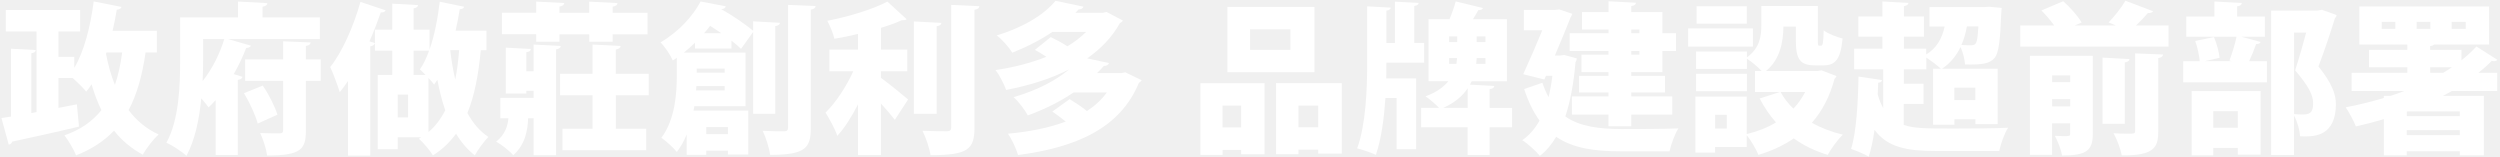
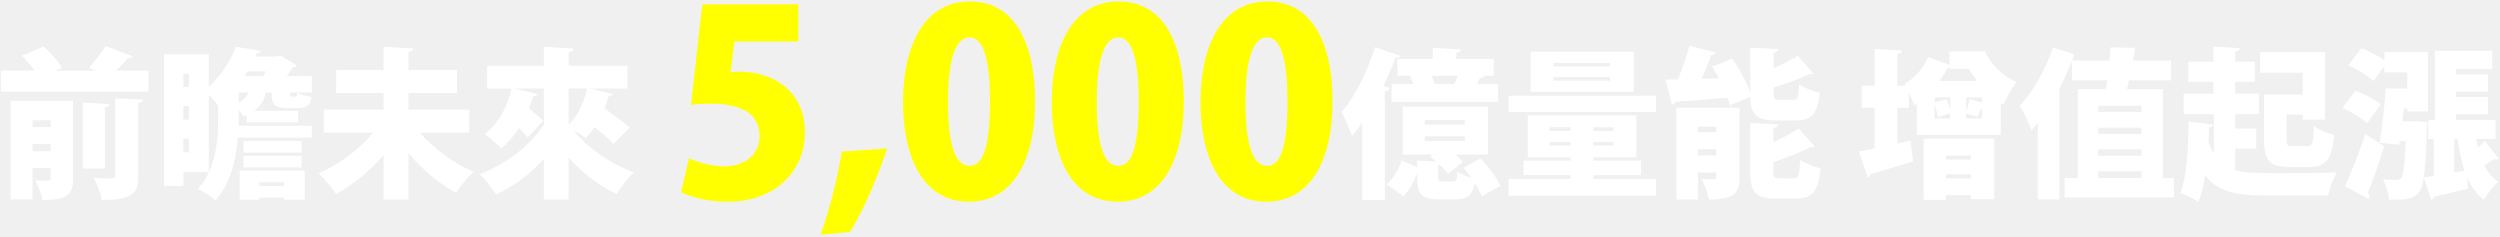
- <svg xmlns="http://www.w3.org/2000/svg" width="798" height="50" viewBox="0 0 798 50" fill="none">
-   <path d="M50.085 16.74H46.47C45.435 23.955 43.74 30.09 41.055 35.145C43.53 38.445 46.68 41.13 50.64 42.93C48.945 44.43 46.665 47.37 45.585 49.38C41.865 47.37 38.835 44.79 36.405 41.7C33.255 45 29.295 47.625 24.285 49.59C23.61 47.835 21.765 44.685 20.565 43.2C25.665 41.445 29.49 38.76 32.37 35.16C31.125 32.64 30.105 29.85 29.22 26.91C28.71 27.735 28.14 28.515 27.525 29.235C26.595 28.095 24.735 26.25 23.19 24.9H18.66V34.44L24.54 33.3L25.215 40.41C17.475 42.27 9.18 44.07 3.87 45.21C3.765 45.78 3.255 46.08 2.79 46.185L0.465 37.68L3.51 37.215V15.555L11.4 15.975C11.355 16.545 10.935 16.845 10.005 17.01V36.09L11.655 35.775V10.05H1.86V3.195H25.575V10.05H18.66V18.15H23.715V21.66C26.865 16.395 28.875 8.46 29.91 0.465L38.775 2.22C38.625 2.73 38.1 3.045 37.275 3.09C36.915 5.355 36.45 7.635 35.94 9.84H50.07V16.755L50.085 16.74ZM33.99 16.74L33.84 17.205C34.515 20.715 35.445 24.06 36.675 27.105C37.755 24.06 38.475 20.61 39 16.74H34.005H33.99Z" fill="white" />
-   <path d="M72.765 12.465L80.085 14.58C79.875 15.045 79.365 15.3 78.585 15.3C77.61 17.88 76.26 20.76 74.61 23.655L77.4 24.525C77.295 24.99 76.83 25.395 75.9 25.5V49.485H68.835V31.95C68.115 32.775 67.335 33.555 66.57 34.275C66 33.495 65.175 32.415 64.245 31.38C63.63 37.935 62.235 44.79 59.505 49.74C58.17 48.45 54.87 46.29 53.115 45.57C57.195 38.145 57.495 27.105 57.495 19.47V5.55H75.96V0.495L85.35 1.005C85.305 1.575 84.885 1.935 83.805 2.145V5.55H102.105V12.465H72.765ZM64.83 12.465V19.53C64.83 21.435 64.785 23.61 64.68 25.875C67.83 21.96 70.305 16.755 71.595 12.465H64.845H64.83ZM82.26 39.435C81.585 36.81 79.68 32.73 77.88 29.745L83.865 27.315C85.83 30.15 87.735 33.96 88.56 36.6L82.275 39.435H82.26ZM102.375 18.96V25.815H97.635V41.7C97.635 47.73 95.985 49.635 85.26 49.635C85.005 47.565 84.015 44.475 83.04 42.465C85.47 42.57 88.35 42.57 89.235 42.57C90.06 42.57 90.375 42.315 90.375 41.595V25.815H78.255V18.96H90.375V13.185L99.135 13.545C99.09 14.115 98.73 14.475 97.635 14.685V18.96H102.375Z" fill="white" />
-   <path d="M111.075 25.875C110.205 27.165 109.32 28.35 108.45 29.43C107.88 27.525 106.29 23.235 105.405 21.39C109.125 16.8 112.83 8.55 115.05 0.615L123.09 3.3C122.88 3.765 122.37 4.02 121.545 3.975C120.465 7.065 119.28 10.17 117.93 13.2L119.685 13.77C119.535 14.235 119.07 14.64 118.185 14.805V49.665H111.075V25.89V25.875ZM155.265 16.02H153.465C152.745 23.7 151.5 30.465 149.19 36.075C150.885 39.165 153.06 41.85 155.895 43.71C154.605 45 152.49 47.835 151.56 49.59C149.13 47.685 147.18 45.36 145.575 42.675C143.565 45.405 141.195 47.73 138.195 49.59C137.325 48.15 135.105 45.465 133.71 44.28L134.49 43.815H126.96V47.625H120.57V23.91H125.205V16.17H119.685V9.465H125.205V1.17L133.455 1.635C133.41 2.145 132.99 2.505 132.015 2.67V9.48H137.115V15.825C138.66 11.385 139.74 5.925 140.37 0.555L148.155 2.16C148.005 2.67 147.54 2.94 146.76 2.94C146.4 5.205 145.935 7.53 145.425 9.795H155.28V16.035L155.265 16.02ZM130.26 37.47V30.195H126.96V37.47H130.26ZM135.825 23.91C135.21 23.235 134.535 22.62 134.025 22.155C135.165 20.55 136.14 18.495 136.965 16.17H132.015V23.91H135.825ZM136.755 42.165C138.975 40.305 140.73 37.935 142.125 35.205C141.045 32.055 140.22 28.755 139.605 25.455C139.29 25.965 138.93 26.49 138.57 27C138.165 26.43 137.49 25.665 136.77 24.885V42.165H136.755ZM143.715 16.065C144.075 19.11 144.585 22.26 145.32 25.395C145.89 22.5 146.295 19.365 146.55 16.005H143.76L143.715 16.05V16.065Z" fill="white" />
-   <path d="M170.325 14.22L178.995 14.685C178.95 15.255 178.53 15.555 177.495 15.765V49.545H170.325V37.74H168.57C168.465 41.55 167.64 46.2 163.83 49.545C162.645 48.15 160.065 46.14 158.37 45.21C161.205 42.99 162.09 40.155 162.285 37.74H159.705V31.245H170.325V28.98H168V29.85H161.445V15.21L169.44 15.63C169.395 16.2 169.035 16.5 168 16.665V22.755H170.325V14.25V14.22ZM171.15 13.29V10.92H160.215V4.065H171.15V0.51L180.12 0.975C180.075 1.545 179.61 1.905 178.575 2.115V4.08H188.07V0.525L197.1 0.99C197.055 1.605 196.635 1.92 195.555 2.13V4.095H206.7V10.95H195.555V13.32H188.085V10.95H178.59V13.32H171.165L171.15 13.29ZM207.09 30.405H196.575V41.085H206.265V47.94H179.55V41.085H189.135V30.405H178.77V23.55H189.135V14.22L198.105 14.685C198.06 15.255 197.595 15.615 196.56 15.825V23.565H207.075V30.42L207.09 30.405Z" fill="white" />
-   <path d="M247.47 36.33H240.405V10.185L236.535 15.6C235.71 14.775 234.675 13.905 233.49 12.975V15.495H221.835V13.635C220.755 14.715 219.57 15.75 218.28 16.785H237.975V33.9H221.625C221.58 34.365 221.475 34.83 221.37 35.295H238.845V49.32H232.35V48.09H225.435V49.425H219.195V42.93C218.37 44.94 217.335 46.845 216.045 48.495C215.07 47.25 212.385 44.775 211.095 44.01C215.58 38.025 216.045 29.625 216.045 23.745V18.435C215.64 18.75 215.22 19.005 214.755 19.305C214.035 17.61 212.13 14.76 210.84 13.53C217.035 9.87 221.25 4.92 223.635 0.48L231.675 2.025C231.525 2.535 231.06 2.895 230.28 2.895L230.235 2.94C234 5.01 237.915 7.785 240.39 9.795V6.81L248.955 7.275C248.91 7.845 248.49 8.145 247.455 8.355V36.3L247.47 36.33ZM222.195 28.86H231.315V27.465H222.285L222.18 28.86H222.195ZM231.315 21.9H222.39V23.19H231.315V21.9ZM230.235 10.605C229.05 9.78 227.865 9 226.68 8.235C226.065 9.06 225.435 9.84 224.715 10.605H230.235ZM232.35 40.56H225.435V42.825H232.35V40.56ZM251.535 1.575L260.355 1.935C260.25 2.505 259.89 2.91 258.81 3.075V40.77C258.81 47.16 257.205 49.44 245.82 49.44C245.565 47.325 244.485 43.92 243.45 41.76C246.285 41.91 249.27 41.91 250.305 41.91C251.175 41.91 251.55 41.595 251.55 40.725V1.59L251.535 1.575Z" fill="white" />
-   <path d="M281.19 22.725V24.84C283.77 26.7 288.615 30.66 289.86 31.755L285.63 38.25C284.49 36.75 282.84 34.845 281.19 33.045V49.5H273.87V33.315C271.905 37.185 269.64 40.785 267.27 43.365C266.55 41.145 264.75 37.95 263.505 35.94C266.91 32.64 270.21 27.48 272.37 22.74H264.735V15.825H273.87V10.83C271.35 11.445 268.815 11.97 266.34 12.375C265.98 10.725 264.9 8.145 264.075 6.645C271.095 5.25 278.565 2.985 283.26 0.51L289.395 6.135C289.08 6.45 288.675 6.45 287.85 6.45C285.945 7.32 283.68 8.145 281.205 8.88V15.84H289.605V22.755H281.205L281.19 22.725ZM300.48 7.305C300.435 7.875 300.015 8.235 298.98 8.385V36.33H291.705V6.84L300.465 7.305H300.48ZM303.63 1.575L312.6 1.98C312.555 2.55 312.195 2.955 311.055 3.12V40.665C311.055 47.625 309.045 49.53 297.03 49.53C296.715 47.37 295.53 43.86 294.45 41.745C297.705 41.895 301.11 41.895 302.235 41.895C303.21 41.895 303.63 41.58 303.63 40.605V1.575Z" fill="white" />
-   <path d="M359.205 23.085L364.41 25.605C364.26 25.965 363.9 26.175 363.54 26.43C357.45 41.13 343.275 47.055 324.975 49.485C324.36 47.475 322.965 44.385 321.72 42.675C328.575 42.06 334.815 40.815 340.185 38.805C338.79 37.665 337.245 36.54 335.91 35.61L341.43 31.635C343.125 32.67 345.24 34.065 346.95 35.445C349.47 33.795 351.645 31.83 353.295 29.52H342.675C338.655 32.25 333.855 34.725 328.08 36.84C327.15 35.085 325.035 32.295 323.535 31.02C331.275 28.755 337.05 25.65 341.115 22.26V22.215C335.19 25.26 328.32 27.315 321.165 28.71C320.49 26.85 319.05 23.97 317.76 22.365C323.49 21.54 329.055 20.1 334.005 18.135C332.76 17.31 331.485 16.53 330.345 15.915L335.4 11.835C337.05 12.615 339.06 13.695 340.71 14.775C342.975 13.44 344.985 11.88 346.695 10.185H335.91C332.355 12.615 328.125 14.82 323.115 16.83C322.08 15.075 319.77 12.495 318.165 11.31C327.24 8.52 333.435 4.455 336.93 0.27L345.855 2.13C345.705 2.64 345.135 3 344.31 3L343.275 4.08H352.035L353.22 3.825L358.425 6.555C358.215 6.915 357.915 7.125 357.495 7.335C355.02 11.82 351.405 15.585 347.025 18.63L353.985 20.13C353.775 20.7 353.205 21.06 352.335 21.06C351.66 21.84 350.94 22.605 350.175 23.325H357.96L359.19 23.07L359.205 23.085Z" fill="white" />
-   <path d="M383.175 49.44V26.55H403.65V49.245H396.18V47.85H390.255V49.455H383.19L383.175 49.44ZM396.165 33.705H390.24V40.665H396.165V33.705ZM419.58 2.205V23.04H391.785V2.205H419.58ZM411.9 15.915V9.36H399.015V15.915H411.9ZM407.31 26.535H428.295V49.02H420.765V47.775H414.48V49.215H407.31V26.52V26.535ZM414.48 40.62H420.765V33.705H414.48V40.62Z" fill="white" />
-   <path d="M442.53 20.04C442.53 22.725 442.53 23.595 442.485 25.035H452.025V47.625H445.785V31.275H442.23C441.81 37.56 440.94 44.325 439.185 49.425C437.745 48.75 434.91 47.775 433.2 47.355C435.99 39.885 436.395 28.02 436.395 21V2.025L443.925 2.43C443.88 2.94 443.46 3.255 442.53 3.405V13.725H445.26V0.525L452.835 0.93C452.79 1.44 452.43 1.755 451.44 1.905V13.71H454.59V19.995H442.53V20.04ZM482.655 34.425V40.62H475.485V49.485H468.465V40.62H453.615V34.425H459.345C458.205 33.24 456.255 31.53 455.01 30.765C458.52 29.475 460.785 27.78 462.33 25.92H455.985V6.12H462.69C463.47 4.26 464.235 2.1 464.655 0.45L473.37 2.565C473.16 3.03 472.695 3.24 471.87 3.24C471.405 4.11 470.79 5.145 470.175 6.135H481.005V25.935H469.77L469.2 27.015L476.985 27.435C476.94 28.005 476.52 28.305 475.485 28.47V34.455H482.655V34.425ZM468.48 28.185C466.875 30.615 464.4 32.775 460.695 34.425H468.48V28.185ZM462.555 11.625V13.425H465.135V11.625H462.555ZM462.555 20.385H464.88C464.985 19.77 465.03 19.155 465.09 18.525H462.57V20.385H462.555ZM474.15 20.385V18.525H471.36L471.21 20.385H474.15ZM474.15 13.425V11.625H471.36V13.425H474.15Z" fill="white" />
-   <path d="M499.2 17.52L503.325 18.66C503.28 19.065 503.115 19.53 502.905 19.845C502.335 26.55 501.255 32.37 499.65 37.17C504.345 40.47 510.525 41.145 517.545 41.19C521.205 41.19 531.36 41.19 535.755 40.98C534.615 42.675 533.385 46.14 532.92 48.3H517.35C509.055 48.3 502.185 47.37 496.725 43.665C495.285 46.14 493.53 48.195 491.52 49.755C490.38 48.315 487.5 45.675 485.895 44.76C488.16 43.155 489.975 41.1 491.415 38.475C489.51 35.85 487.86 32.55 486.51 28.425L492.33 26.415C492.9 28.17 493.575 29.67 494.295 31.005C494.805 28.935 495.225 26.67 495.525 24.195H493.47L492.96 25.38L486.21 23.685C488.22 19.305 490.485 14.1 492.3 9.66H486.42V3.165H496.32L497.715 3.015L501.885 4.41C501.735 4.77 501.525 5.235 501.315 5.595C500.07 8.79 498.225 13.23 496.32 17.715H497.97L499.215 17.565L499.2 17.52ZM513.435 10.605V9.42H504.975V3.855H513.435V0.405L522.195 0.87C522.15 1.44 521.73 1.8 520.695 1.95V3.855H530.64V10.605H534.975V16.275H530.64V23.025H520.695V24.21H531.465V29.52H520.695V30.765H533.79V36.585H520.695V40.305H513.42V36.585H501.765V30.765H513.42V29.52H504.03V24.21H513.42V23.025H504.81V17.46H513.42V16.275H501.045V10.605H513.42H513.435ZM523.29 9.42H520.71V10.605H523.29V9.42ZM523.29 17.46V16.275H520.71V17.46H523.29Z" fill="white" />
-   <path d="M559.53 9.06V14.88H538.845V9.06H559.53ZM581.445 22.47L586.185 24.27C586.08 24.675 585.825 24.885 585.57 25.2C584.07 30.825 581.655 35.415 578.355 39.18C581.25 40.83 584.595 42.12 588.255 42.99C586.605 44.49 584.445 47.535 583.41 49.44C579.33 48.195 575.73 46.455 572.58 44.175C569.325 46.395 565.56 48.15 561.285 49.44C560.565 47.64 558.915 44.805 557.565 43.155V46.92H547.455V48.72H541.17V30.825H557.565V42.795C561.015 41.97 564.165 40.725 566.895 39.075C564.885 36.81 563.175 34.275 561.69 31.44L568.14 29.37H560.205V22.665H562.32C561.135 21.375 559.02 19.62 557.625 18.75V22.005H541.38V16.44H557.625V18.3C561.795 15.315 562.215 11.385 562.215 8.04V1.905H580.26V12.885C580.26 14.43 580.305 14.58 580.725 14.58H581.295C581.805 14.58 582.015 13.905 582.12 9.675C583.41 10.755 586.29 11.835 588.15 12.3C587.535 18.945 585.825 20.865 582.06 20.865H579.33C574.635 20.865 573.24 18.96 573.24 12.975V8.49H569.265C569.22 13.29 568.23 19.005 563.7 22.665H580.155L581.445 22.455V22.47ZM557.625 23.55V29.115H541.38V23.55H557.625ZM557.58 1.995V7.56H541.545V1.995H557.58ZM551.19 41.025V36.645H547.47V41.025H551.19ZM568.365 29.37C569.4 31.275 570.795 33.09 572.445 34.68C573.945 33.135 575.175 31.335 576.21 29.37H568.365Z" fill="white" />
-   <path d="M607.68 33.135V39.885C611.13 41.025 614.745 41.025 623.775 41.025C629.505 41.025 637.08 40.98 640.995 40.77C639.855 42.465 638.625 45.93 638.16 48.195H617.94C608.715 48.195 602.475 47.055 598.35 41.445C597.885 44.7 597.27 47.685 596.49 50.01C595.155 49.185 592.515 48.105 590.865 47.535C592.515 42.375 593.085 33.045 593.235 24.435L600.765 25.575C600.66 26.085 600.255 26.355 599.52 26.4L599.37 30.165C599.835 31.86 600.45 33.315 601.125 34.5V22.125H591.84V15.525H600.87V11.715H593.19V5.265H600.87V0.465L609.18 0.93C609.135 1.44 608.715 1.8 607.74 1.965V5.265H614.13V11.715H607.74V15.525H614.85V17.385C618.045 15.48 619.905 12.375 620.73 8.46H615.885V2.265H633.42L634.965 2.16L638.94 2.52L638.79 4.485C638.475 12.99 637.965 16.815 636.78 18.36C635.13 20.325 633.015 20.685 627.24 20.58C627.135 18.93 626.565 16.665 625.8 15.015C624.405 17.91 622.455 20.22 619.92 21.93H637.665V39.615H630.555V38.07H623.85V39.825H617.04V21.93H619.515C618.435 20.895 616.425 19.41 614.88 18.375V22.14H607.71V26.73H613.995V33.18H607.71L607.68 33.135ZM630.525 27.975H623.82V31.95H630.525V27.975ZM627.84 8.43C627.48 10.59 626.865 12.555 626.085 14.355C627.015 14.4 627.84 14.46 628.515 14.46C630.84 14.46 631.14 14.46 631.5 8.43H627.84Z" fill="white" />
-   <path d="M687.255 3.585C687 3.99 686.43 4.2 685.605 4.155C684.57 5.385 683.175 6.84 681.795 8.13H692.205V14.88H644.865V8.13H655.695C654.555 6.525 653.01 4.725 651.615 3.33L658.575 0.39C660.735 2.295 663.27 5.085 664.455 7.2L662.235 8.13H675.39L673.065 7.155C674.925 5.25 677.145 2.46 678.435 0.24L687.255 3.585ZM668.025 17.82V42.72C668.025 47.985 666.06 49.635 658.23 49.635C657.87 47.775 656.835 45 655.905 43.35C656.775 43.395 657.81 43.455 658.635 43.455C660.6 43.455 660.795 43.455 660.795 42.63V39.375H655.02V49.425H647.955V17.82H668.01H668.025ZM660.81 24.06H655.035V26.22H660.81V24.06ZM655.035 33.96H660.81V31.635H655.035V33.96ZM679.74 18.855C679.695 19.425 679.275 19.725 678.24 19.935V39.525H671.13V18.39L679.74 18.855ZM688.92 41.85C688.92 46.8 687.885 49.74 677.265 49.59C676.905 47.58 675.72 44.43 674.64 42.525C676.14 42.63 677.73 42.675 678.915 42.675C681.285 42.675 681.54 42.675 681.54 41.745V17.04L690.465 17.4C690.36 17.97 690 18.375 688.92 18.54V41.85Z" fill="white" />
-   <path d="M715.5 11.745L721.59 13.395C721.38 13.86 720.915 14.07 720.15 14.07C719.58 15.72 718.755 17.79 717.93 19.53H723.6V26.28H696.885V19.53H702.15C702 17.73 701.43 15.045 700.71 13.08L706.695 11.835C707.565 13.845 708.3 16.575 708.495 18.435L703.8 19.515H712.305L711.63 19.305C712.455 17.19 713.43 14.1 713.895 11.73H697.86V5.28H706.83V0.48L715.59 0.945C715.545 1.515 715.125 1.875 714.09 2.025V5.28H722.955V11.73H715.485L715.5 11.745ZM699.57 49.59V29.07H721.59V49.38H714.315V47.22H706.47V49.59H699.555H699.57ZM714.315 35.505H706.47V40.77H714.315V35.505ZM741.135 3.12L745.83 4.815C745.785 5.22 745.62 5.535 745.32 5.79C743.925 10.275 742.17 15.645 740.055 21.21C744.285 26.475 745.62 30.03 745.62 33.225C745.62 43.44 738.66 43.545 735.765 43.545C735.255 43.545 734.685 43.545 734.16 43.5C734.115 41.7 733.335 38.865 732.255 36.9V49.485H724.935V3.39H739.635L741.135 3.135V3.12ZM732.27 10.395V36.435C733.515 36.54 734.535 36.54 735.255 36.54C737.775 36.54 738.345 35.4 738.345 32.88C738.345 30.36 736.905 27.465 732.615 22.47C734.01 18.09 735.135 14.07 736.125 10.41H732.255L732.27 10.395Z" fill="white" />
-   <path d="M785.73 19.215C787.485 17.82 789.075 16.38 790.47 14.835L797.175 19.11C796.92 19.365 796.5 19.53 796.035 19.53C795.825 19.53 795.63 19.485 795.36 19.425C794.07 20.76 792.63 22.05 791.13 23.235H797.115V29.055H782.625C781.695 29.565 780.765 30.09 779.79 30.6H792.84V49.575H785.16V48.285H768.24V49.575H760.92V38.025C757.98 38.895 754.995 39.675 751.995 40.35C751.38 38.745 749.835 35.805 748.74 34.26C752.82 33.48 756.945 32.46 760.905 31.275V30.6H763.065C764.505 30.135 766.005 29.625 767.445 29.055H750.63V23.235H768.42V21.48H756.195V15.915H768.42V14.22H753.105V2.055H794.52V14.22H776.94C776.73 14.475 776.325 14.625 775.695 14.73V15.915H785.7V19.215H785.73ZM764.58 9.21V6.99H760.245V9.21H764.58ZM785.16 35.565H768.51L768.255 35.67V37.065H785.175V35.565H785.16ZM768.24 43.14H785.16V41.535H768.24V43.14ZM771.39 6.99V9.21H775.77V6.99H771.39ZM775.725 21.48V23.235H779.85C780.825 22.665 781.755 22.095 782.64 21.48H775.725ZM782.58 6.99V9.21H787.065V6.99H782.58Z" fill="white" />
+ <svg xmlns="http://www.w3.org/2000/svg" width="802" height="76" viewBox="0 0 802 76" fill="none">
+   <path d="M42.675 18.12C42.42 18.525 41.85 18.735 41.025 18.69C39.99 19.92 38.595 21.375 37.215 22.665H47.625V29.415H0.285V22.665H11.115C9.975 21.06 8.43 19.26 7.035 17.865L13.995 14.925C16.155 16.83 18.69 19.62 19.875 21.735L17.655 22.665H30.81L28.485 21.69C30.345 19.785 32.565 16.995 33.855 14.775L42.675 18.12ZM23.445 32.355V57.255C23.445 62.52 21.48 64.17 13.65 64.17C13.29 62.31 12.255 59.535 11.325 57.885C12.195 57.93 13.23 57.99 14.055 57.99C16.02 57.99 16.215 57.99 16.215 57.165V53.91H10.44V63.96H3.375V32.355H23.43H23.445ZM16.23 38.595H10.455V40.755H16.23V38.595ZM10.455 48.495H16.23V46.17H10.455V48.495ZM35.16 33.39C35.115 33.96 34.695 34.26 33.66 34.47V54.06H26.55V32.925L35.16 33.39ZM44.34 56.385C44.34 61.335 43.305 64.275 32.685 64.125C32.325 62.115 31.14 58.965 30.06 57.06C31.56 57.165 33.15 57.21 34.335 57.21C36.705 57.21 36.96 57.21 36.96 56.28V31.575L45.885 31.935C45.78 32.505 45.42 32.91 44.34 33.075V56.385Z" fill="white" />
+   <path d="M100.005 29.67H93.045C93.045 30.285 93.045 30.6 93.15 30.81C93.195 30.96 93.36 31.02 93.615 31.02C95.055 31.02 95.22 31.02 95.415 29.775C96.45 30.345 98.565 30.915 99.96 31.11C99.54 33.795 98.31 34.665 95.37 34.665H92.535C87.9 34.665 87.12 33.48 87.12 29.67H85.365C84.795 31.785 83.925 33.84 81.555 35.55H95.64V39.27H79.14V36.945L78 37.41C77.745 36.735 77.175 35.91 76.56 35.145V37.98C76.56 38.76 76.56 39.525 76.515 40.35H100.035V44.16H76.32C75.75 51.12 73.95 58.965 69.15 64.275C67.965 63.195 65.07 61.335 63.48 60.615C69.405 54.165 69.975 44.73 69.975 37.92V33.9C69.255 32.865 68.115 31.53 66.99 30.45V55.2H58.845V59.64H52.605V17.4H66.99V27.81C71.265 23.94 74.1 19.2 75.66 15.015L83.595 16.305C83.49 16.815 83.025 17.175 82.26 17.175L81.855 18.105H88.815L89.85 17.745L95.16 20.94C94.95 21.36 94.485 21.555 93.915 21.66C93.405 22.44 92.73 23.415 92.01 24.39H100.05V29.655L100.005 29.67ZM60.615 23.685H58.815V27.915H60.615V23.685ZM58.815 34.005V38.385H60.615V34.005H58.815ZM58.815 48.855H60.615V44.475H58.815V48.855ZM76.56 29.67V32.97C78.315 32.1 79.185 31.005 79.71 29.67H76.56ZM76.875 64.065V54.735H97.755V64.065H91.11V63.39H83.22V64.065H76.875ZM96.735 45.24V48.96H78.12V45.24H96.735ZM78.12 53.7V49.98H96.735V53.7H78.12ZM84.465 24.405C84.72 23.94 85.035 23.43 85.29 22.905H79.365L78.435 24.405H84.465ZM91.11 58.44H83.22V59.67H91.11V58.44Z" fill="white" />
+   <path d="M150.54 42.57H134.76C139.095 47.625 145.485 52.365 151.98 55.155C150.12 56.7 147.6 59.79 146.31 61.86C140.745 58.875 135.435 54.33 131.04 49.125V64.035H123.045V49.8C118.665 54.855 113.355 59.235 107.775 62.235C106.53 60.27 103.965 57.24 102.21 55.635C108.81 52.755 115.41 47.79 119.685 42.585H103.86V35.16H123.045V29.85H107.835V22.425H123.045V15.045L132.63 15.555C132.585 16.125 132.12 16.485 131.025 16.695V22.425H146.595V29.85H131.025V35.16H150.525V42.585L150.54 42.57Z" fill="white" />
+   <path d="M183.9 41.685C188.43 47.415 195.66 52.515 203.385 55.305C201.525 56.91 199.05 60.105 197.82 62.22C192.045 59.535 186.78 55.41 182.4 50.52V64.035H174.465V50.985C170.13 55.785 164.925 59.745 159.15 62.385C157.965 60.48 155.535 57.435 153.84 55.89C162.3 52.695 170.085 46.665 174.465 39.96V28.41H165.075L172.455 30.165C172.245 30.63 171.78 30.945 171.015 30.885C170.655 32.175 170.19 33.51 169.68 34.755C171.435 36.195 173.19 37.695 174.27 38.775L169.32 44.085C168.645 43.26 167.625 42.225 166.485 41.145C164.835 43.665 162.93 45.885 160.755 47.595C159.57 46.305 156.99 44.04 155.445 42.96C159.675 39.975 162.765 34.395 164.16 28.425H156.27V21.105H174.48V15.075L184.02 15.585C183.975 16.155 183.555 16.515 182.415 16.725V21.105H201.285V28.425H189.315L196.59 30.12C196.44 30.585 195.915 30.84 195.255 30.84C194.895 32.13 194.43 33.42 193.92 34.71C196.755 36.825 200.16 39.3 202.02 40.95L196.86 46.11C195.525 44.715 193.14 42.705 190.77 40.8C189.9 42.09 188.91 43.275 187.875 44.31C186.9 43.53 185.355 42.51 183.9 41.685ZM182.4 28.38V39.57L182.61 39.885C185.4 37.095 187.41 32.775 188.385 28.38H182.4Z" fill="white" />
+   <path d="M256.095 1.395V13.305H235.56L234.405 23.16C235.395 23.085 236.295 22.995 237.285 22.995C246.975 22.995 258.225 28.335 258.225 42.615C258.225 54.435 249.105 64.71 233.505 64.71C227.265 64.71 221.52 63.225 218.475 61.665L221.025 50.745C223.65 51.975 227.925 53.37 232.515 53.37C238.35 53.37 243.69 49.92 243.69 43.68C243.69 36.705 238.11 33.255 228.165 33.255C225.615 33.255 223.65 33.345 221.67 33.66L225.285 1.38H256.08L256.095 1.395Z" fill="#FFFF00" />
+   <path d="M284.595 47.625C281.475 56.985 277.365 66.765 272.685 74.4L263.235 75.3C266.28 66.675 268.74 56.985 270.045 48.615L284.58 47.625H284.595Z" fill="#FFFF00" />
+   <path d="M289.68 32.76C289.68 15.18 296.175 0.48 311.115 0.48C327.21 0.48 332.055 16.815 332.055 32.34C332.055 52.71 324.165 64.695 310.86 64.695C294.93 64.695 289.68 48.435 289.68 32.745V32.76ZM317.595 32.595C317.595 19.215 315.54 11.985 311.025 11.985C306.75 11.985 304.125 18.39 304.125 32.595C304.125 46.8 306.51 53.205 311.025 53.205C314.475 53.205 317.595 49.59 317.595 32.595Z" fill="#FFFF00" />
+   <path d="M337.395 32.76C337.395 15.18 343.89 0.48 358.83 0.48C374.925 0.48 379.77 16.815 379.77 32.34C379.77 52.71 371.88 64.695 358.575 64.695C342.645 64.695 337.395 48.435 337.395 32.745V32.76ZM365.31 32.595C365.31 19.215 363.255 11.985 358.74 11.985C354.465 11.985 351.84 18.39 351.84 32.595C351.84 46.8 354.225 53.205 358.74 53.205C362.19 53.205 365.31 49.59 365.31 32.595Z" fill="#FFFF00" />
+   <path d="M385.11 32.76C385.11 15.18 391.605 0.48 406.545 0.48C422.64 0.48 427.485 16.815 427.485 32.34C427.485 52.71 419.595 64.695 406.29 64.695C390.36 64.695 385.11 48.435 385.11 32.745V32.76ZM413.025 32.595C413.025 19.215 410.97 11.985 406.455 11.985C402.18 11.985 399.555 18.39 399.555 32.595C399.555 46.8 401.94 53.205 406.455 53.205C409.905 53.205 413.025 49.59 413.025 32.595Z" fill="#FFFF00" />
+   <path d="M449.22 17.91C449.01 18.375 448.5 18.63 447.675 18.525C446.535 21.57 445.2 24.615 443.805 27.555L445.815 28.23C445.665 28.695 445.2 29.16 444.27 29.265V64.17H436.995V39.36C435.915 40.86 434.835 42.3 433.695 43.59C433.08 41.79 431.37 37.71 430.395 35.91C434.475 31.32 438.645 23.07 441.12 15.135L449.22 17.925V17.91ZM475.005 50.805C477.435 53.43 480.21 56.985 481.29 59.625L475.365 62.97C474.9 61.74 474.075 60.24 473.1 58.695C472.32 62.82 470.58 63.96 466.815 63.96H461.82C454.8 63.96 454.65 61.335 454.65 55.56C453.615 58.185 452.175 60.93 450.21 62.94L444.9 59.13C446.955 57.27 448.71 54.285 449.64 51.495L454.635 53.61V51.495L460.725 51.855C460.11 51.285 459.435 50.715 458.76 50.25L459.585 49.575H450V34.215H477.375V49.575H466.905C467.88 50.4 468.705 51.27 469.275 52.005L464.535 55.815C463.965 54.945 462.99 53.91 461.91 52.875C461.76 52.875 461.595 52.92 461.4 52.98V56.79C461.4 58.125 461.61 58.23 462.9 58.23H466.05C467.13 58.23 467.385 57.825 467.55 55.08C468.48 55.8 470.385 56.52 471.99 56.985C471.165 55.905 470.34 54.825 469.515 53.835L475.035 50.79L475.005 50.805ZM448.29 18.885H459.63V15.375L468.705 15.84C468.66 16.455 468.195 16.77 467.16 16.98V18.885H479.175V24.3H475.725L476.235 24.45C476.025 24.855 475.56 25.065 474.795 25.065L473.76 26.925H480.57V32.655H446.43V26.925H453.39C453.075 26.055 452.67 25.065 452.31 24.3H448.29V18.885ZM457.05 38.535V39.975H469.935V38.535H457.05ZM457.05 43.74V45.24H469.935V43.74H457.05ZM459.21 24.3C459.615 25.17 460.035 26.1 460.35 26.925H466.635C466.995 26.1 467.31 25.17 467.61 24.3H459.21Z" fill="white" />
+   <path d="M483.93 30.705H531.27V35.91H483.93V30.705ZM511.155 56.175V57.42H531.27V62.79H483.93V57.42H503.88V56.175H488.775V51.54H503.88V50.46H490.11V37.05H524.925V50.46H511.155V51.54H526.425V56.175H511.155ZM524.1 16.575V29.46H491.04V16.575H524.1ZM497.13 40.815V42H503.88V40.815H497.13ZM497.13 46.695H503.88V45.51H497.13V46.695ZM516.525 21.33V20.19H498.27V21.33H516.525ZM516.525 25.875V24.735H498.27V25.875H516.525ZM517.56 42.015V40.83H511.17V42.015H517.56ZM517.56 46.71V45.525H511.17V46.71H517.56Z" fill="white" />
+   <path d="M569.775 38.64C563.43 38.64 561.675 36.78 561.48 31.065L554.88 33.795C554.73 33.075 554.475 32.25 554.16 31.365C547.875 31.935 541.635 32.4 537.405 32.655C537.3 33.165 536.835 33.48 536.37 33.525L534.255 25.53C535.44 25.53 536.775 25.485 538.23 25.485C539.67 22.14 541.11 18.015 541.95 14.655L550.515 16.875C550.305 17.34 549.735 17.595 548.91 17.655C548.13 20.025 547.005 22.815 545.82 25.29L551.385 25.14C550.71 23.85 549.99 22.56 549.27 21.375L555.72 18.795C557.985 22.095 560.355 26.37 561.495 29.73V15.285L570.525 15.75C570.48 16.32 570.06 16.68 568.98 16.89V21.84C571.86 20.61 574.65 19.215 576.765 17.925L581.67 23.55C581.52 23.7 580.95 23.865 580.38 23.76C577.395 25.305 573.105 26.805 568.98 28.035V29.895C568.98 31.8 569.235 32.01 570.945 32.01H575.175C576.675 32.01 576.975 31.29 577.185 27.06C578.685 28.2 581.775 29.385 583.785 29.79C583.005 36.705 581.055 38.655 575.895 38.655H569.805L569.775 38.64ZM558.015 34.56V56.835C558.015 61.995 556.32 64.005 548.22 64.005C547.905 62.04 546.825 59.16 545.895 57.405C546.72 57.45 547.755 57.51 548.52 57.51C550.38 57.51 550.575 57.51 550.575 56.73V55.335H544.695V64.005H537.78V34.56H558H558.015ZM550.59 40.65H544.71V42.405H550.59V40.65ZM544.71 49.875H550.59V47.865H544.71V49.875ZM568.89 55.035C568.89 57 569.205 57.195 570.96 57.195H575.34C576.945 57.195 577.245 56.265 577.5 51.315C579.045 52.455 582.045 53.58 584.055 54.045C583.275 61.515 581.37 63.69 576.06 63.69H569.775C563.13 63.69 561.48 61.575 561.48 55.08V39.45L570.45 39.915C570.405 40.485 569.985 40.845 568.905 41.055V45.6C571.95 44.265 574.83 42.66 577.005 41.22L582.165 46.95C581.805 47.205 581.295 47.205 580.77 47.205C577.62 48.855 573.24 50.55 568.905 52.005V55.05L568.89 55.035Z" fill="white" />
+   <path d="M625.47 16.515H636.81C638.505 20.49 642.27 24.3 646.86 26.31C645.57 28.005 643.605 31.41 642.69 33.63L641.865 33.12V43.275H614.94V33.27L614.07 33.84C613.755 32.865 613.095 31.155 612.375 29.61V34.56H608.655V46.065L612.885 45.135L613.71 51.735C608.76 53.34 603.555 54.885 600.09 55.86C600.045 56.43 599.625 56.79 599.16 56.895L596.325 48.585C597.765 48.33 599.475 48.015 601.38 47.61V34.56H597.255V27.495H601.38V15.735L610.14 16.2C610.095 16.77 609.675 17.13 608.64 17.28V27.495H611.325L611.01 26.925C614.1 25.17 617.04 21.87 618.585 18.36L625.44 20.79V16.515H625.47ZM617.115 64.11V44.46H639.75V63.9H632.28V62.61H624.24V64.11H617.13H617.115ZM624.435 31.83C624.9 32.805 625.305 34.05 625.62 35.13V31.215H620.625V32.865L624.435 31.83ZM621.705 37.56C621.495 36.48 621.09 34.83 620.625 33.48V38.025H625.62V36.33L621.705 37.575V37.56ZM625.47 22.095V21.69C625.32 21.735 625.11 21.735 624.9 21.69C624.12 23.13 623.25 24.585 622.215 25.965H634.23C633.255 24.675 632.37 23.385 631.605 22.095H625.47ZM632.28 49.89H624.24V51.18H632.28V49.89ZM624.24 57.21H632.28V55.92H624.24V57.21ZM635.835 32.865V31.215H630.78V35.655C631.185 34.365 631.65 32.865 631.86 31.785L635.835 32.865ZM630.78 38.025H635.835V34.41C635.37 35.385 634.755 36.63 634.185 37.5C633.045 37.095 631.965 36.72 630.78 36.315V38.01V38.025Z" fill="white" />
+   <path d="M697.395 57.105V63.345H662.325V57.105H666.555V28.59H675.48C675.69 27.72 675.84 26.73 675.945 25.755H664.65V19.56C663.51 22.5 662.13 25.545 660.63 28.485V63.96H653.715V39.42C653.04 40.29 652.38 41.115 651.705 41.85C651.09 39.99 649.125 35.82 647.94 33.96C652.17 29.415 656.235 22.35 658.62 15.24L665.43 17.46C665.22 18.135 664.965 18.75 664.71 19.425H676.725C676.875 17.925 676.98 16.485 677.04 15.195L684.93 15.345C684.72 16.68 684.525 18.075 684.255 19.425H696.48V25.77H682.965C682.755 26.745 682.545 27.735 682.29 28.605H693.84V57.12H697.395V57.105ZM673.11 33.945V35.91H686.985V33.945H673.11ZM686.985 40.965H673.11V42.975H686.985V40.965ZM673.11 47.88V49.95H686.985V47.88H673.11ZM673.11 57.105H686.985V54.945H673.11V57.105Z" fill="white" />
+   <path d="M717.045 47.67V54.585C720.3 55.56 723.6 55.56 732.51 55.56C738.24 55.56 745.755 55.515 749.685 55.305C748.545 57 747.315 60.465 746.85 62.73H726.735C717.705 62.73 711.57 61.59 707.4 56.28C706.89 59.535 706.215 62.415 705.24 64.74C703.905 63.81 701.115 62.52 699.42 61.86C701.535 56.865 702 47.685 702.105 38.97L709.95 40.005C709.845 40.515 709.44 40.83 708.66 40.875L708.51 45.42C708.975 46.92 709.545 48.21 710.205 49.335V36.645H700.515V30.045H710.055V26.235H702.015V19.785H710.055V14.985L718.56 15.45C718.515 16.02 718.095 16.32 717.06 16.485V19.785H723.345V26.235H717.06V30.045H724.695V36.645H717.06V41.235H723.81V47.685H717.06L717.045 47.67ZM738.705 30.345V23.325H725.04V16.725H745.875V38.385H738.705V36.78H733.545V44.775C733.545 46.68 733.8 46.89 735.6 46.89H740.145C741.795 46.89 742.11 46.02 742.305 40.5C743.805 41.64 746.895 42.825 748.8 43.29C748.02 51.33 746.175 53.55 740.805 53.55H734.52C728.235 53.55 726.315 51.585 726.315 44.88V30.345H738.69H738.705Z" fill="white" />
+   <path d="M755.61 29.1C758.34 30.135 762 31.935 763.755 33.48L759.375 39.51C757.77 37.965 754.275 35.85 751.485 34.605L755.61 29.085V29.1ZM752.265 59.73C754.17 55.65 756.75 49.215 758.76 43.02L764.85 46.89C763.155 52.41 761.235 57.87 759.585 61.89C759.945 62.295 760.095 62.715 760.095 63.075C760.095 63.39 760.05 63.645 759.885 63.855L752.25 59.73H752.265ZM774.96 38.85L778.68 39.165C778.68 39.675 778.635 40.5 778.575 41.175C778.11 54.33 777.6 59.685 776.145 61.485C774.18 64.065 771.81 64.065 766.35 64.065C766.245 62.055 765.48 59.325 764.445 57.51C766.2 57.72 767.79 57.72 768.72 57.72C769.395 57.72 769.86 57.57 770.37 57.045C770.985 56.175 771.45 53.025 771.765 45.285H769.86L769.71 46.425L763.365 45.81C764.19 41.175 764.97 34.05 765.33 28.38H772.245V23.22H764.925V21.21L761.37 26.01C759.765 24.405 756.165 22.2 753.375 20.91L757.545 15.45C759.915 16.38 762.96 17.925 764.925 19.32V16.635H778.905V35.76H772.26V34.785H771.12C770.97 36.18 770.865 37.575 770.715 38.91H773.55L774.99 38.865L774.96 38.85ZM794.355 44.625C794.505 45.555 794.715 46.425 794.925 47.31C795.75 46.59 796.53 45.81 797.085 45.195L801.63 50.97C801.42 51.12 801.12 51.18 800.805 51.18C800.55 51.18 800.295 51.135 800.025 51.03C799.35 51.54 798.165 52.32 796.98 53.085C798.06 55.245 799.56 57.06 801.42 58.29C799.92 59.58 797.805 62.265 796.875 64.11C794.445 62.31 792.705 59.775 791.415 56.73L791.775 60.54C787.755 61.515 783.57 62.505 780.84 63.12C780.735 63.63 780.33 63.945 779.91 64.05L777.585 56.88C778.515 56.775 779.595 56.625 780.735 56.415V44.61H778.98V38.475H781.095V16.305H799.5V22.125H787.845V23.82H798.165V29.385H787.845V31.08H798.165V36.645H787.845V38.445H800.58V44.58H794.34L794.355 44.625ZM787.335 55.35L790.635 54.78C789.6 51.795 788.88 48.33 788.415 44.625H787.335V55.35Z" fill="white" />
</svg>
